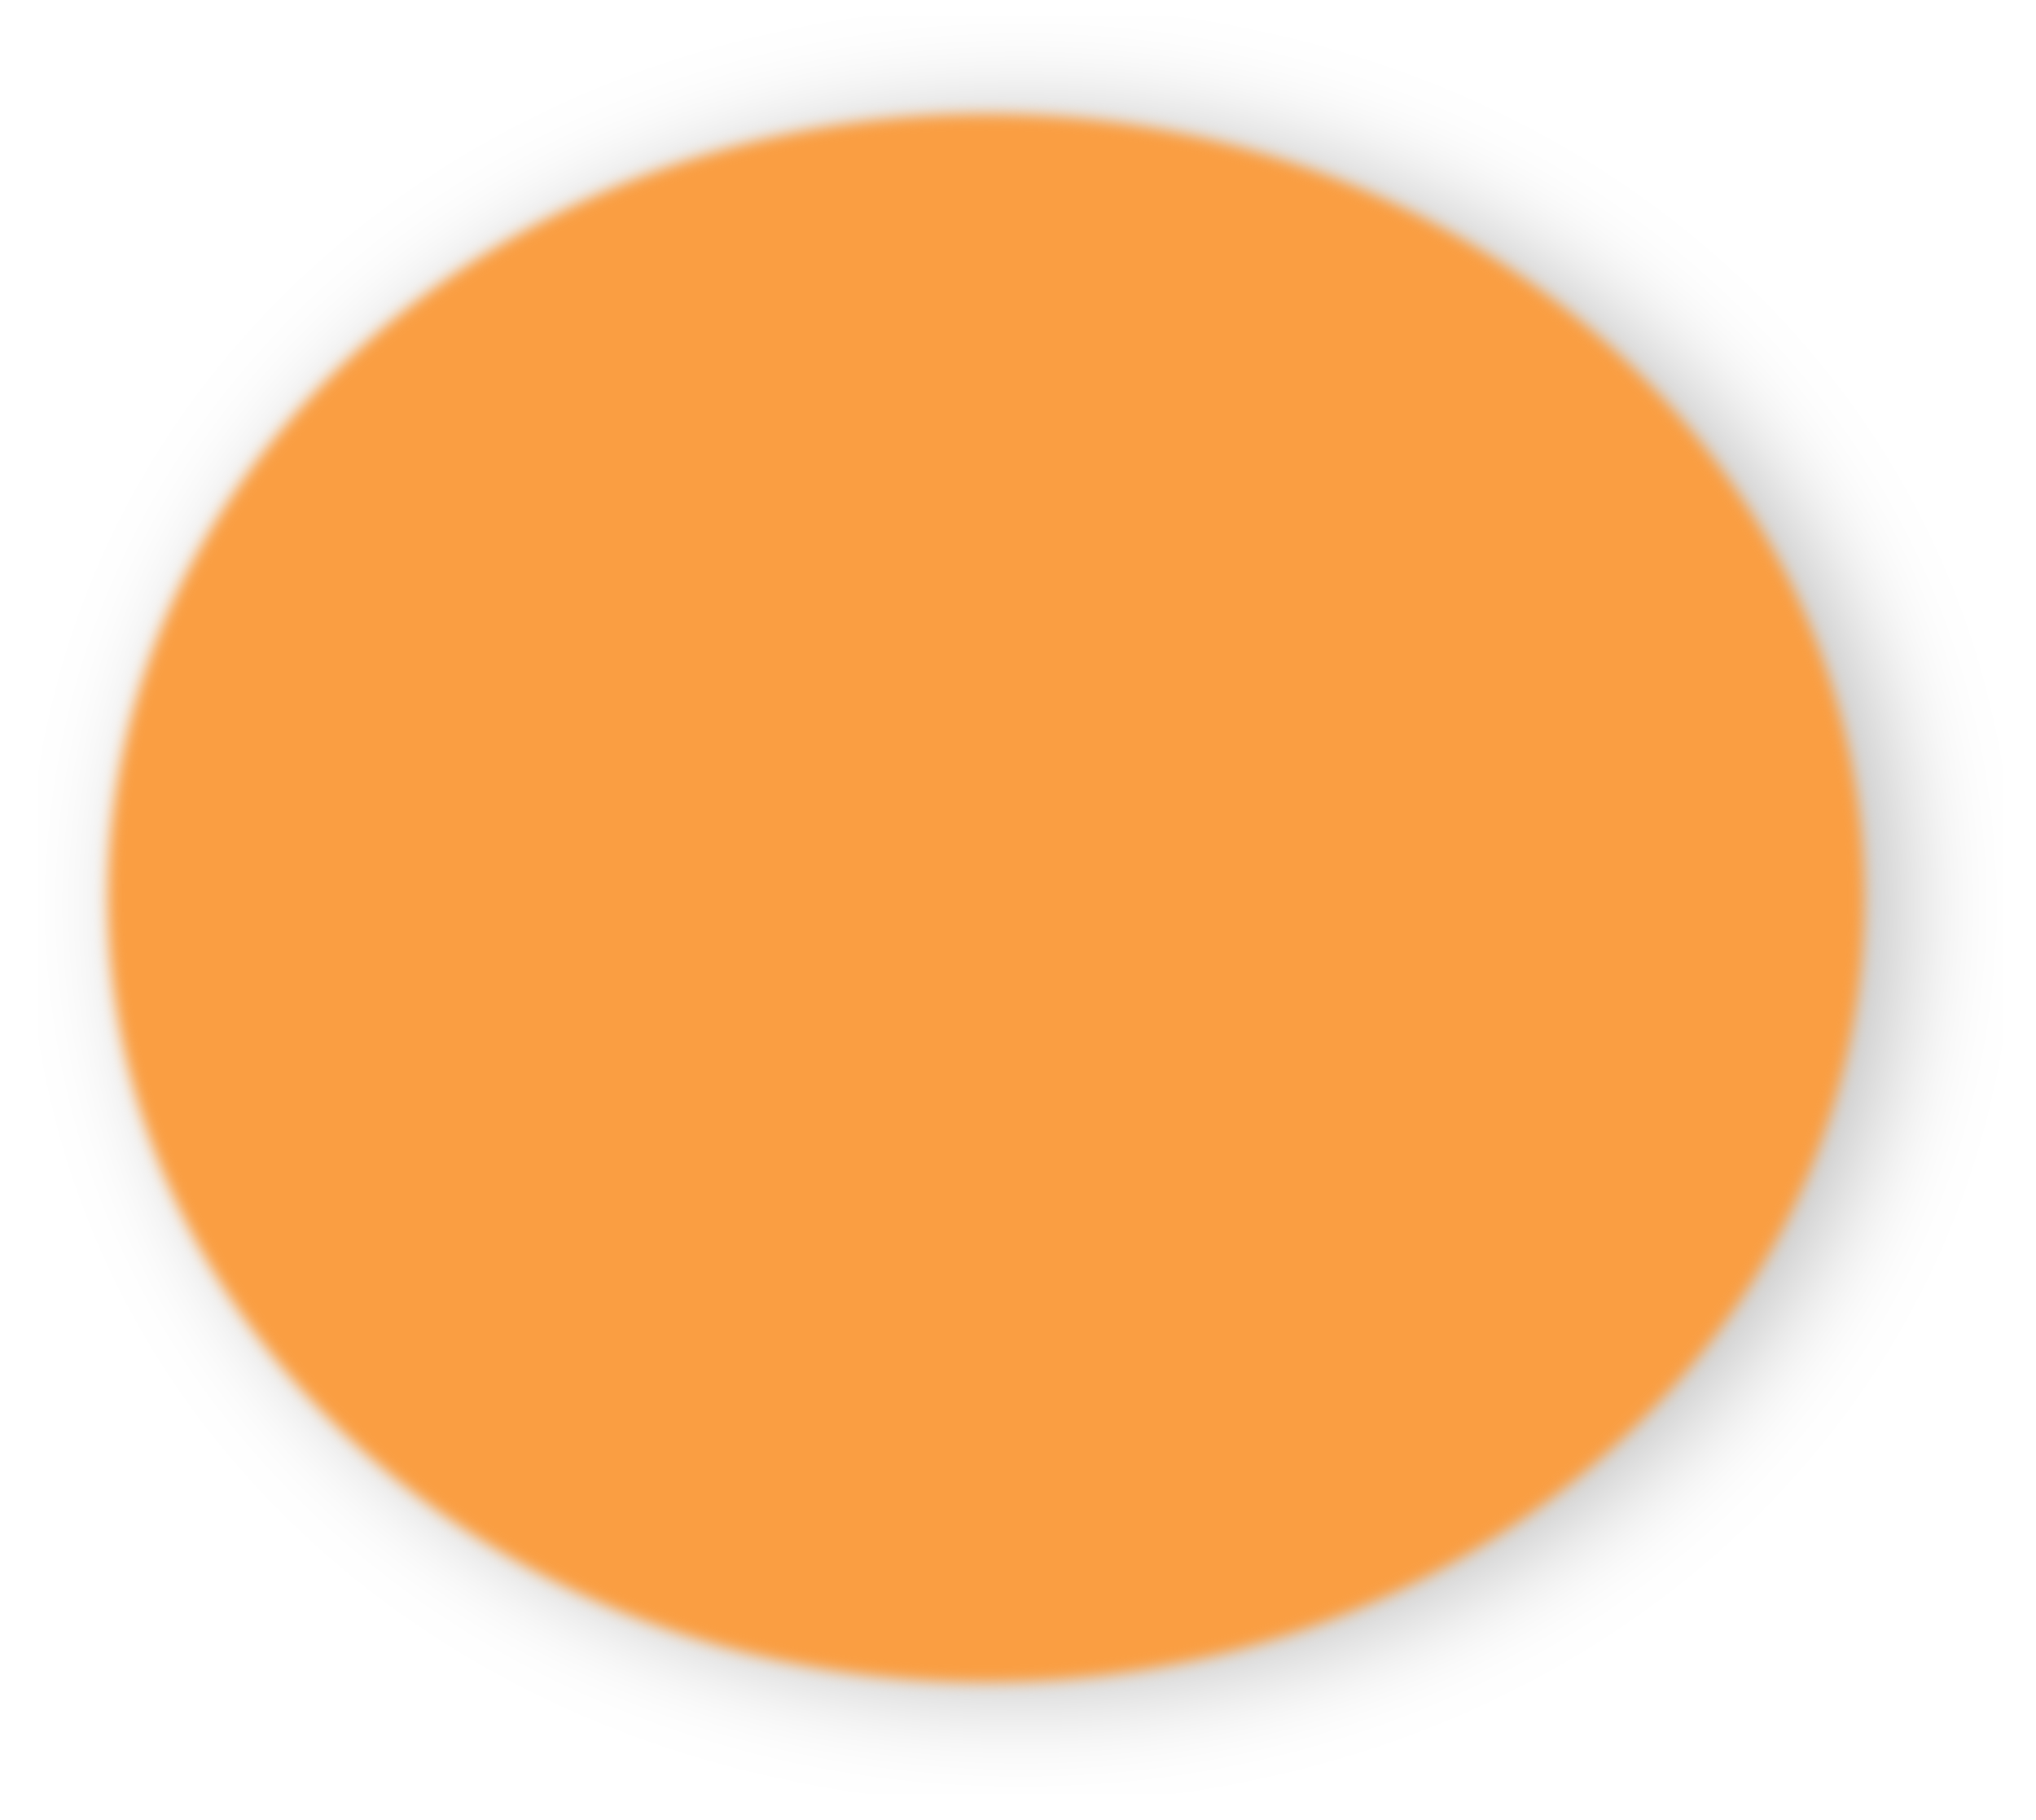
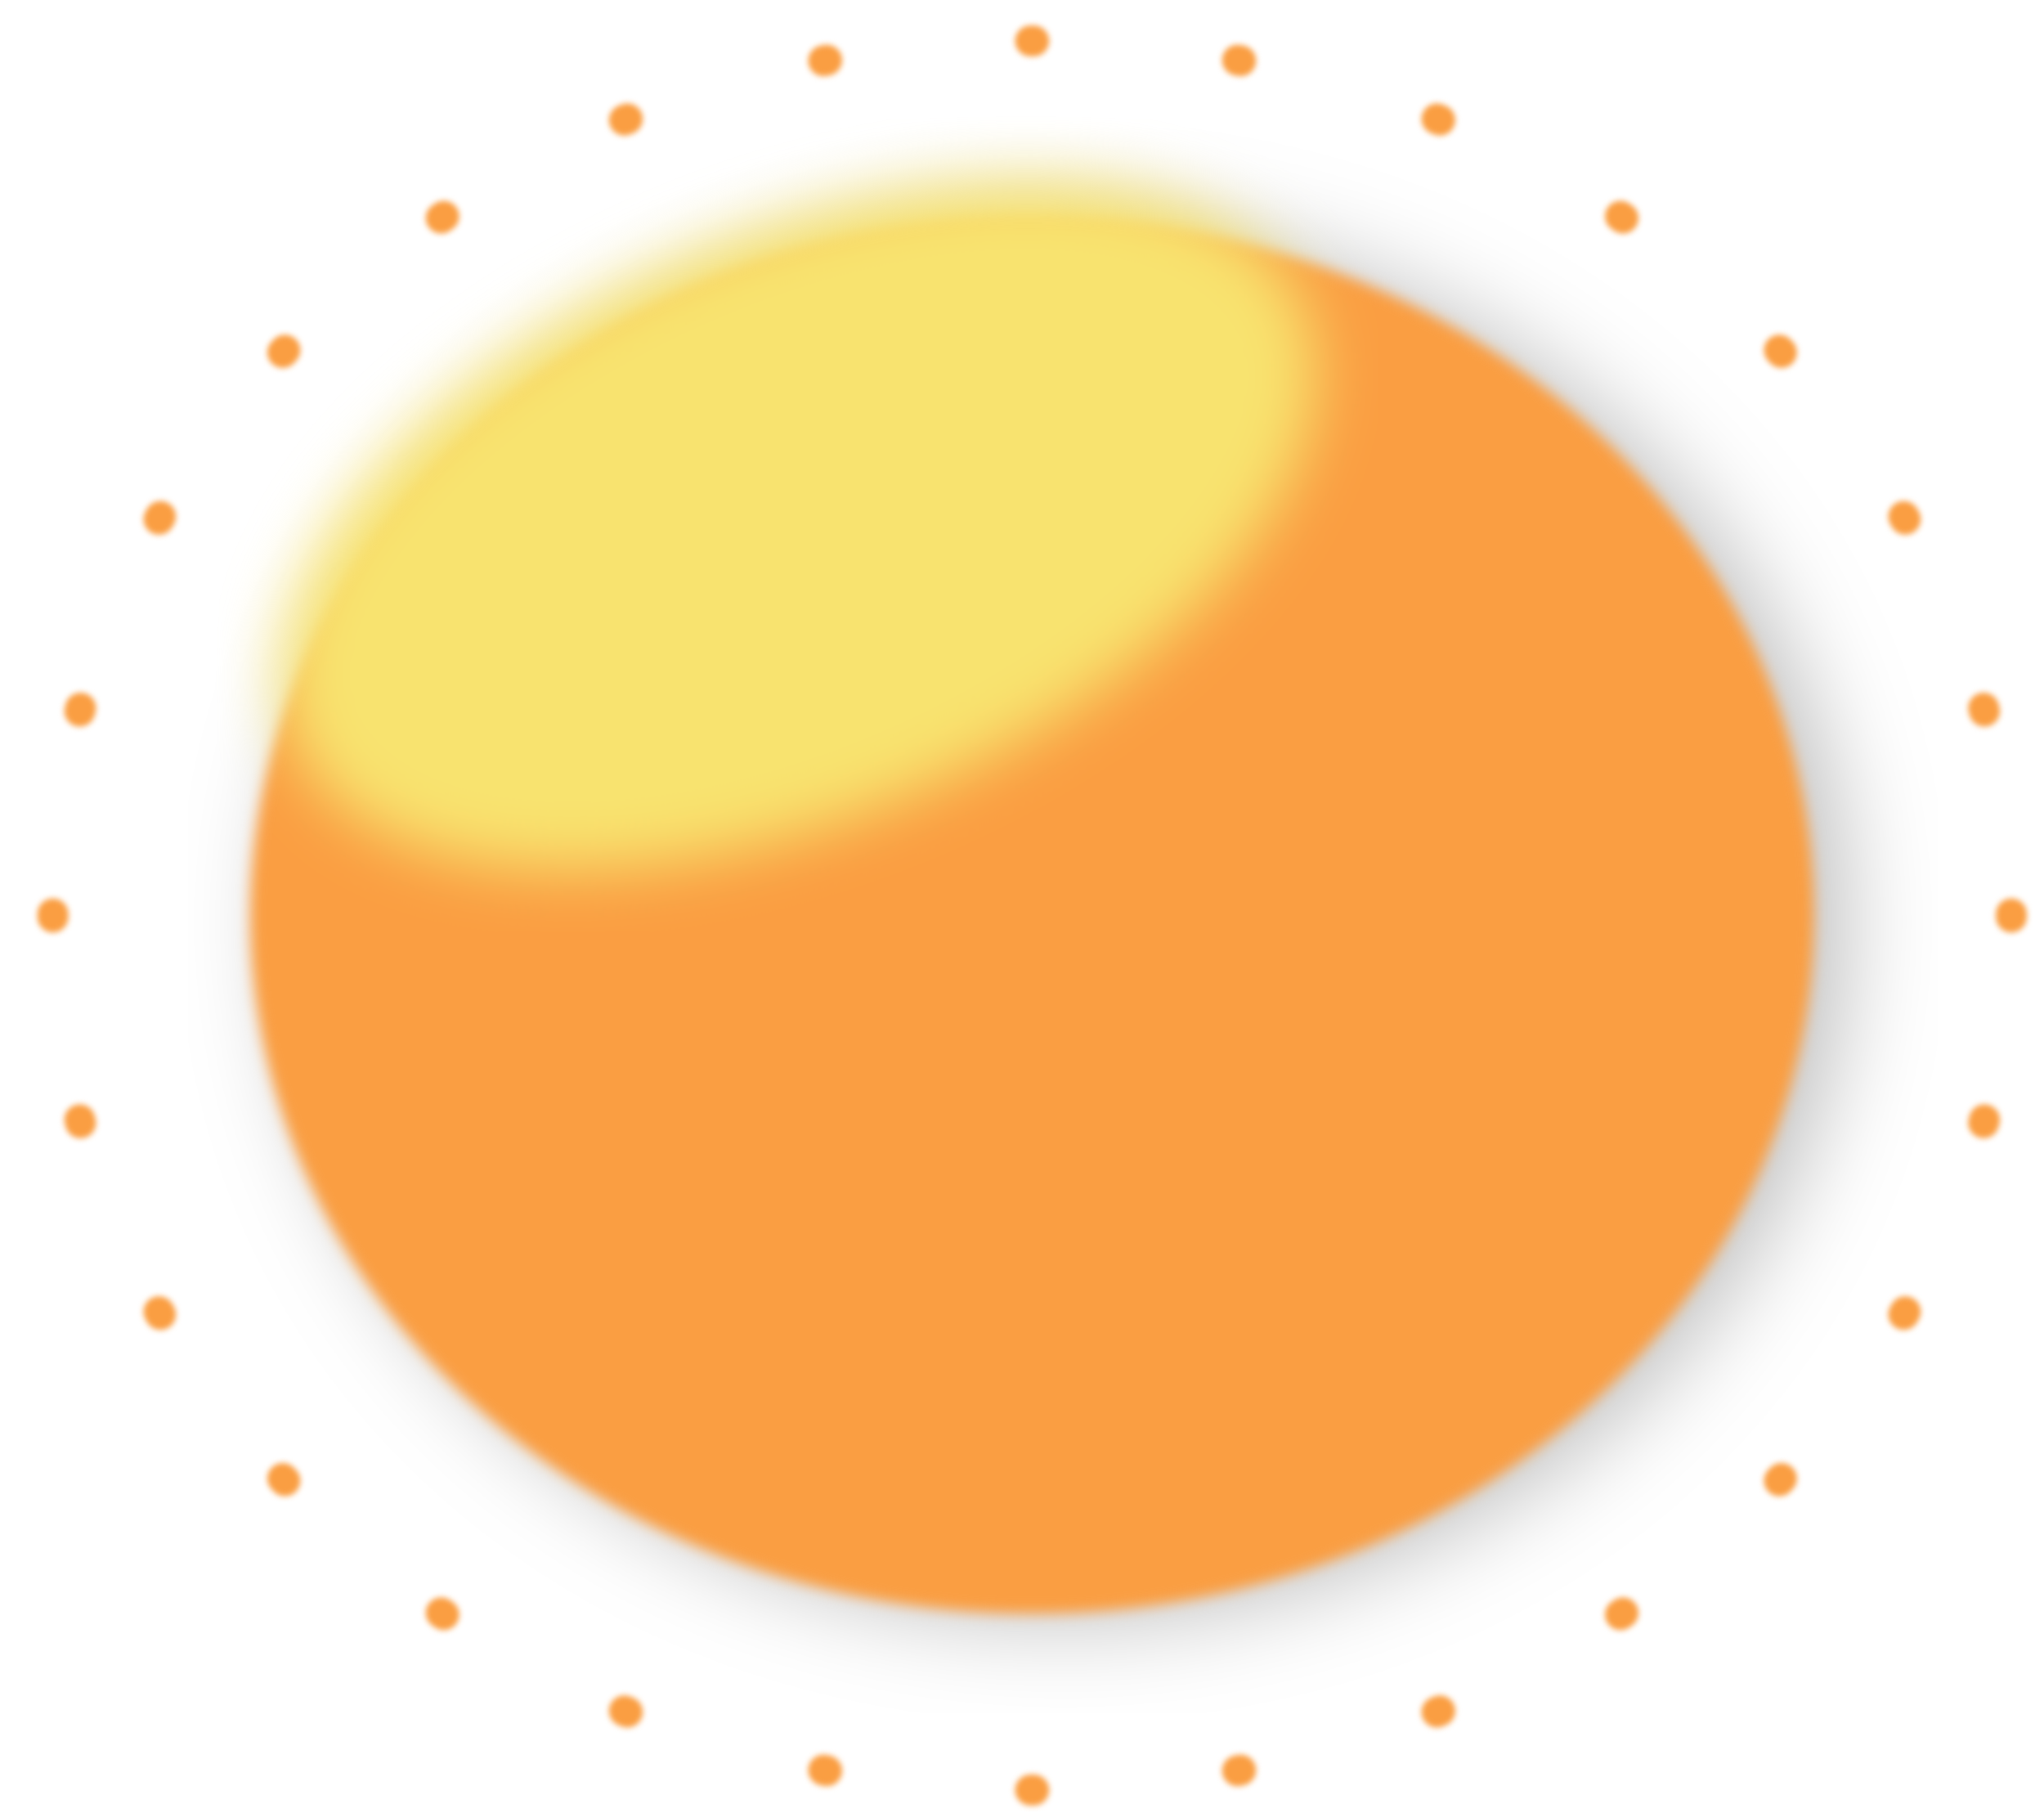
- <svg xmlns="http://www.w3.org/2000/svg" width="47" height="42" viewBox="0 0 47 42" fill="none">
-   <g filter="url(#filter0_df_19_4085)">
-     <path d="M22.762 38.837C33.96 38.837 43.037 30.732 43.037 20.733C43.037 10.735 33.96 2.63 22.762 2.63C11.565 2.63 2.488 10.735 2.488 20.733C2.488 30.732 11.565 38.837 22.762 38.837Z" fill="#FA9E42" />
+ <svg xmlns="http://www.w3.org/2000/svg" width="53" height="47" viewBox="0 0 53 47" fill="none">
+   <g filter="url(#filter0_f_19_2208)">
+     <g filter="url(#filter1_df_19_2208)">
+       <path d="M26.762 41.837C37.96 41.837 47.037 33.732 47.037 23.733C47.037 13.735 37.96 5.63 26.762 5.63C15.565 5.63 6.488 13.735 6.488 23.733C6.488 33.732 15.565 41.837 26.762 41.837Z" fill="#FA9E42" />
+     </g>
+     <path fill-rule="evenodd" clip-rule="evenodd" d="M26.721 0.661L26.762 0.661L26.803 0.661C27.024 0.661 27.203 0.841 27.203 1.062C27.203 1.283 27.023 1.462 26.802 1.462L26.762 1.462L26.722 1.462C26.501 1.462 26.322 1.283 26.321 1.062C26.321 0.841 26.5 0.661 26.721 0.661ZM31.696 1.486C31.737 1.269 31.947 1.127 32.164 1.168L32.244 1.183C32.462 1.225 32.603 1.435 32.561 1.653C32.519 1.87 32.309 2.011 32.092 1.969L32.014 1.954C31.797 1.913 31.654 1.703 31.696 1.486ZM21.829 1.486C21.87 1.703 21.727 1.913 21.51 1.954L21.432 1.969C21.215 2.011 21.005 1.87 20.963 1.653C20.921 1.435 21.063 1.225 21.28 1.183L21.36 1.168C21.578 1.127 21.787 1.269 21.829 1.486ZM36.888 2.933C36.971 2.728 37.205 2.629 37.409 2.712L37.485 2.743C37.69 2.827 37.788 3.061 37.704 3.265C37.62 3.47 37.386 3.568 37.182 3.484L37.108 3.454C36.903 3.371 36.805 3.138 36.888 2.933ZM16.637 2.933C16.72 3.138 16.621 3.371 16.416 3.454L16.343 3.484C16.138 3.568 15.904 3.47 15.821 3.265C15.737 3.061 15.835 2.827 16.039 2.743L16.115 2.712C16.32 2.629 16.553 2.728 16.637 2.933ZM41.685 5.385C41.809 5.201 42.057 5.153 42.241 5.276L42.309 5.322C42.492 5.446 42.54 5.695 42.416 5.878C42.292 6.061 42.043 6.109 41.86 5.985L41.794 5.94C41.611 5.817 41.562 5.568 41.685 5.385ZM11.839 5.385C11.962 5.568 11.914 5.817 11.73 5.94L11.664 5.985C11.481 6.109 11.232 6.061 11.108 5.878C10.984 5.695 11.032 5.446 11.216 5.322L11.284 5.276C11.467 5.153 11.716 5.201 11.839 5.385ZM45.862 8.789C46.022 8.637 46.275 8.644 46.428 8.804L46.484 8.863C46.635 9.024 46.628 9.278 46.467 9.429C46.306 9.581 46.053 9.573 45.901 9.413L45.847 9.355C45.695 9.195 45.701 8.942 45.862 8.789ZM7.663 8.789C7.823 8.942 7.83 9.195 7.677 9.355L7.623 9.413C7.471 9.573 7.218 9.581 7.057 9.429C6.896 9.278 6.889 9.024 7.041 8.863L7.097 8.804C7.249 8.644 7.502 8.637 7.663 8.789ZM49.164 13.044C49.355 12.934 49.6 13 49.71 13.191L49.751 13.263C49.86 13.455 49.794 13.699 49.601 13.809C49.409 13.918 49.165 13.851 49.055 13.659L49.016 13.591C48.906 13.399 48.972 13.154 49.164 13.044ZM4.361 13.044C4.552 13.154 4.618 13.399 4.508 13.591L4.469 13.659C4.359 13.851 4.115 13.918 3.923 13.809C3.731 13.699 3.664 13.455 3.773 13.263L3.814 13.191C3.924 13 4.169 12.934 4.361 13.044ZM51.33 17.972C51.543 17.914 51.763 18.04 51.821 18.253L51.843 18.333C51.9 18.546 51.773 18.766 51.56 18.823C51.346 18.88 51.127 18.753 51.069 18.54L51.049 18.464C50.991 18.25 51.117 18.03 51.33 17.972ZM2.194 17.972C2.408 18.03 2.534 18.25 2.476 18.464L2.455 18.54C2.398 18.753 2.178 18.88 1.965 18.823C1.751 18.766 1.624 18.546 1.682 18.333L1.703 18.253C1.761 18.04 1.981 17.914 2.194 17.972ZM1.372 23.293C1.593 23.293 1.772 23.473 1.772 23.694L1.772 23.733L1.772 23.773C1.772 23.994 1.593 24.174 1.372 24.174C1.151 24.175 0.972 23.996 0.971 23.775L0.971 23.733L0.971 23.692C0.972 23.471 1.151 23.292 1.372 23.293ZM52.152 23.293C52.373 23.292 52.553 23.471 52.553 23.692L52.553 23.733L52.553 23.775C52.553 23.996 52.373 24.175 52.152 24.174C51.931 24.174 51.752 23.994 51.752 23.773L51.753 23.733L51.752 23.694C51.752 23.473 51.931 23.293 52.152 23.293ZM51.56 28.644C51.773 28.701 51.9 28.921 51.843 29.134L51.821 29.213C51.763 29.427 51.543 29.552 51.33 29.494C51.117 29.436 50.991 29.216 51.049 29.003L51.069 28.927C51.127 28.713 51.346 28.587 51.56 28.644ZM1.965 28.644C2.178 28.587 2.398 28.713 2.455 28.927L2.476 29.003C2.534 29.216 2.408 29.436 2.194 29.494C1.981 29.552 1.761 29.427 1.703 29.213L1.682 29.134C1.624 28.921 1.751 28.701 1.965 28.644ZM49.601 33.658C49.794 33.768 49.86 34.012 49.751 34.204L49.71 34.275C49.6 34.467 49.355 34.533 49.164 34.423C48.972 34.312 48.906 34.068 49.016 33.876L49.055 33.808C49.165 33.615 49.409 33.549 49.601 33.658ZM3.923 33.658C4.115 33.549 4.359 33.615 4.469 33.808L4.508 33.876C4.618 34.068 4.552 34.313 4.361 34.423C4.169 34.533 3.924 34.467 3.814 34.275L3.773 34.204C3.664 34.012 3.731 33.768 3.923 33.658ZM46.467 38.038C46.628 38.189 46.635 38.443 46.484 38.603L46.428 38.663C46.275 38.823 46.022 38.83 45.862 38.678C45.701 38.525 45.695 38.272 45.847 38.111L45.901 38.054C46.053 37.893 46.306 37.886 46.467 38.038ZM7.057 38.038C7.218 37.886 7.471 37.893 7.623 38.054L7.677 38.111C7.83 38.272 7.823 38.525 7.663 38.678C7.502 38.83 7.249 38.823 7.097 38.663L7.041 38.603C6.889 38.443 6.896 38.189 7.057 38.038ZM42.416 41.589C42.54 41.772 42.492 42.021 42.309 42.145L42.241 42.191C42.057 42.314 41.809 42.265 41.685 42.082C41.562 41.898 41.611 41.65 41.794 41.526L41.86 41.482C42.043 41.358 42.292 41.406 42.416 41.589ZM11.108 41.589C11.232 41.406 11.481 41.358 11.664 41.482L11.73 41.526C11.914 41.65 11.962 41.898 11.839 42.082C11.716 42.265 11.467 42.314 11.284 42.191L11.216 42.145C11.032 42.021 10.984 41.772 11.108 41.589ZM15.821 44.201C15.904 43.997 16.138 43.899 16.343 43.983L16.416 44.013C16.621 44.096 16.72 44.329 16.637 44.534C16.553 44.739 16.32 44.837 16.115 44.754L16.039 44.723C15.835 44.64 15.737 44.406 15.821 44.201ZM37.704 44.201C37.788 44.406 37.69 44.64 37.485 44.723L37.409 44.754C37.205 44.837 36.971 44.739 36.888 44.534C36.805 44.329 36.903 44.096 37.108 44.013L37.182 43.983C37.386 43.899 37.62 43.997 37.704 44.201ZM20.963 45.814C21.005 45.597 21.215 45.455 21.432 45.497L21.51 45.512C21.727 45.554 21.87 45.763 21.829 45.98C21.787 46.198 21.578 46.34 21.36 46.299L21.28 46.283C21.063 46.241 20.921 46.031 20.963 45.814ZM32.561 45.814C32.603 46.031 32.462 46.241 32.244 46.283L32.164 46.299C31.947 46.34 31.737 46.198 31.696 45.98C31.654 45.763 31.797 45.554 32.014 45.512L32.092 45.497C32.309 45.455 32.519 45.597 32.561 45.814ZM26.321 46.405C26.322 46.184 26.501 46.005 26.722 46.005L26.762 46.005L26.802 46.005C27.023 46.005 27.203 46.184 27.203 46.405C27.203 46.626 27.024 46.805 26.803 46.806L26.762 46.806L26.721 46.806C26.5 46.805 26.321 46.626 26.321 46.405Z" fill="#FA9E42" />
+     <g filter="url(#filter2_f_19_2208)">
+       <path d="M24.597 20.146C31.689 16.783 35.701 11.135 33.558 7.532C31.414 3.928 23.927 3.734 16.835 7.098C9.742 10.462 5.73 16.11 7.874 19.713C10.017 23.316 17.504 23.51 24.597 20.146Z" fill="#F8E36F" />
+     </g>
  </g>
  <defs>
-     <filter id="filter0_df_19_4085" x="0.887" y="0.388" width="45.353" height="41.011" filterUnits="userSpaceOnUse" color-interpolation-filters="sRGB">
+     <filter id="filter0_f_19_2208" x="0.811" y="0.501" width="51.902" height="46.465" filterUnits="userSpaceOnUse" color-interpolation-filters="sRGB">
+       <feFlood flood-opacity="0" result="BackgroundImageFix" />
+       <feBlend mode="normal" in="SourceGraphic" in2="BackgroundImageFix" result="shape" />
+       <feGaussianBlur stdDeviation="0.08" result="effect1_foregroundBlur_19_2208" />
+     </filter>
+     <filter id="filter1_df_19_2208" x="4.887" y="3.388" width="45.353" height="41.011" filterUnits="userSpaceOnUse" color-interpolation-filters="sRGB">
      <feFlood flood-opacity="0" result="BackgroundImageFix" />
      <feColorMatrix in="SourceAlpha" type="matrix" values="0 0 0 0 0 0 0 0 0 0 0 0 0 0 0 0 0 0 127 0" result="hardAlpha" />
      <feOffset dx="0.801" dy="0.16" />
      <feGaussianBlur stdDeviation="1.201" />
      <feColorMatrix type="matrix" values="0 0 0 0 0 0 0 0 0 0 0 0 0 0 0 0 0 0 0.25 0" />
-       <feBlend mode="normal" in2="BackgroundImageFix" result="effect1_dropShadow_19_4085" />
-       <feBlend mode="normal" in="SourceGraphic" in2="effect1_dropShadow_19_4085" result="shape" />
-       <feGaussianBlur stdDeviation="0.16" result="effect2_foregroundBlur_19_4085" />
+       <feBlend mode="normal" in2="BackgroundImageFix" result="effect1_dropShadow_19_2208" />
+       <feBlend mode="normal" in="SourceGraphic" in2="effect1_dropShadow_19_2208" result="shape" />
+       <feGaussianBlur stdDeviation="0.16" result="effect2_foregroundBlur_19_2208" />
+     </filter>
+     <filter id="filter2_f_19_2208" x="5.695" y="3.096" width="30.041" height="21.053" filterUnits="userSpaceOnUse" color-interpolation-filters="sRGB">
+       <feFlood flood-opacity="0" result="BackgroundImageFix" />
+       <feBlend mode="normal" in="SourceGraphic" in2="BackgroundImageFix" result="shape" />
+       <feGaussianBlur stdDeviation="0.801" result="effect1_foregroundBlur_19_2208" />
    </filter>
  </defs>
</svg>
